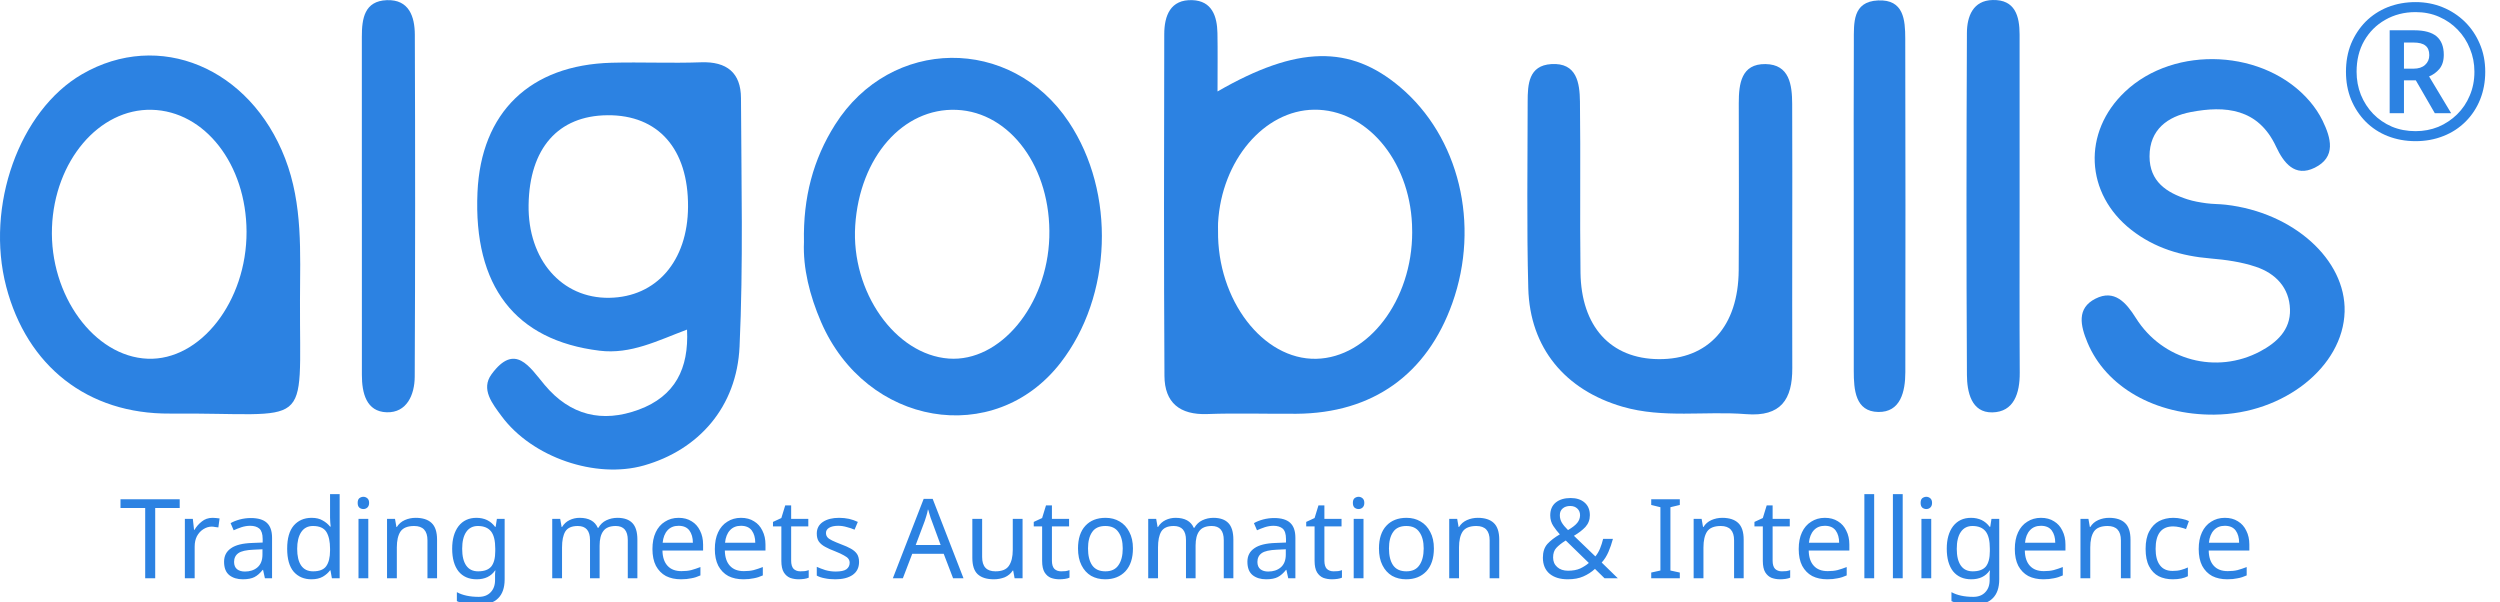
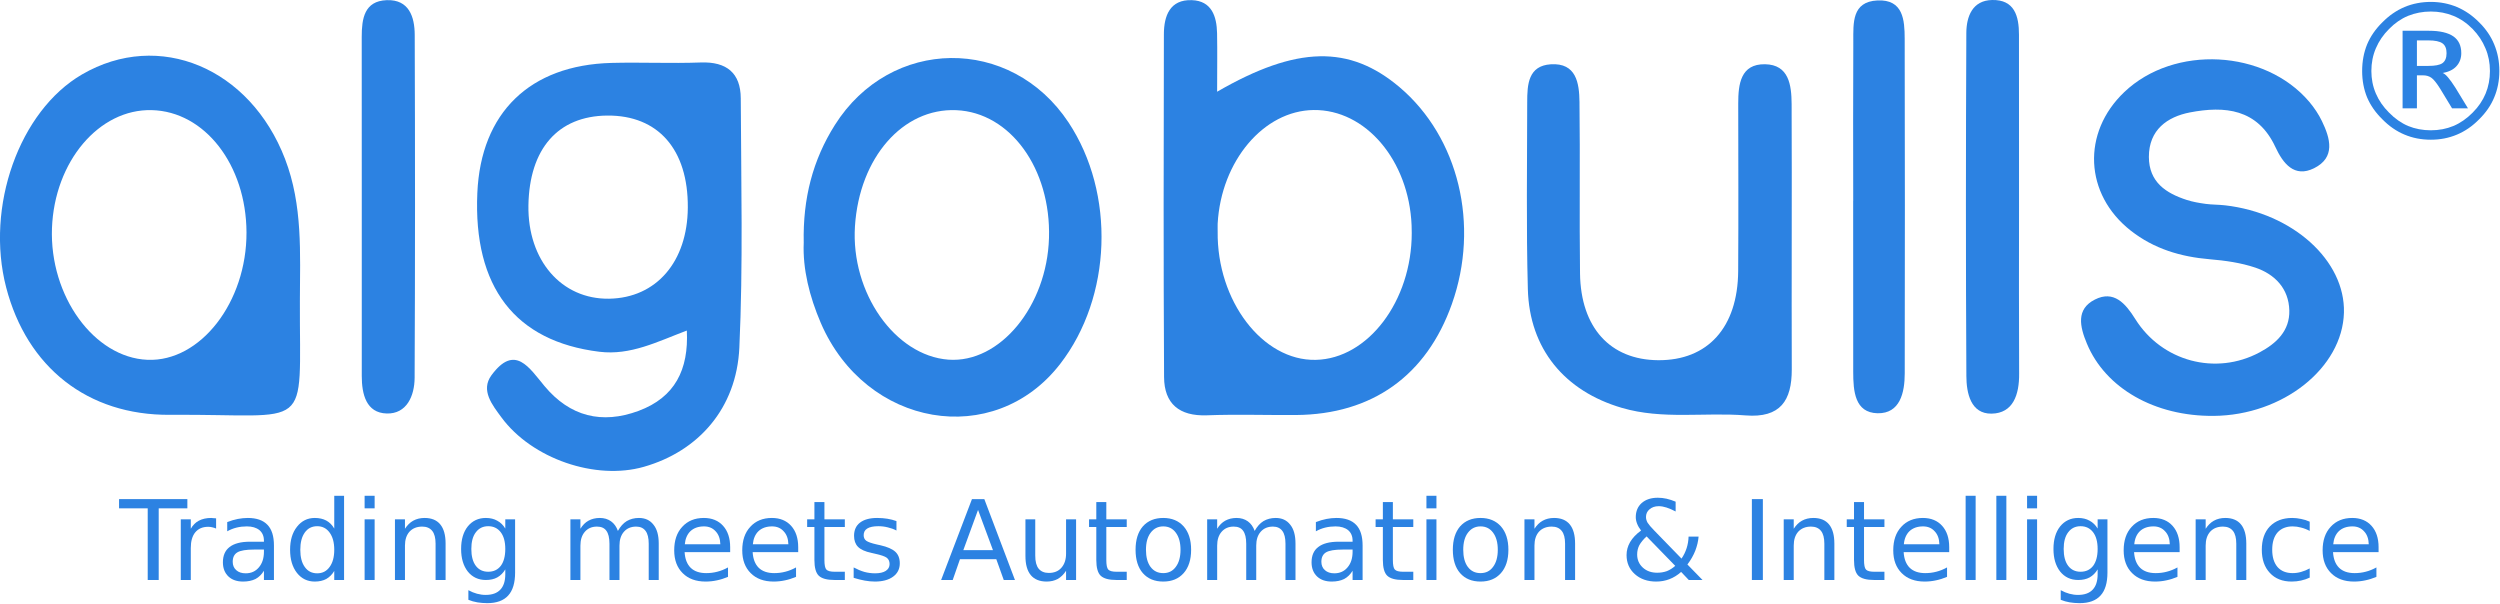
- <svg xmlns="http://www.w3.org/2000/svg" width="191.289mm" height="46.009mm" viewBox="0 0 191.289 46.009" version="1.1" id="svg376">
-   <defs id="defs370" />
-   <g id="layer1" transform="translate(-69.71437,168.2)">
-     <text xml:space="preserve" style="font-style:normal;font-weight:normal;font-size:10.583px;line-height:1.25;font-family:sans-serif;letter-spacing:0px;word-spacing:0px;fill:#1f7ae0;fill-opacity:0.941;stroke:none;stroke-width:0.265" x="78.855" y="-123.952" id="text827">
-       <tspan id="tspan825" x="78.855" y="-123.952" style="font-size:8.467px;fill:#1f7ae0;fill-opacity:0.941;stroke-width:0.265">Trading meets Automation &amp; Intelligence</tspan>
-     </text>
-     <g id="g873" transform="translate(-17.00893,3.401786)">
-       <path d="m 223.858,-153.244 c 0,3.271 -0.01,6.542 0.003,9.814 0.01,2.382 -0.861,3.731 -3.535,3.517 -3.146,-0.251 -6.339,0.338 -9.46,-0.57 -4.384,-1.277 -7.085,-4.499 -7.205,-9.057 -0.127,-4.755 -0.05,-9.516 -0.048,-14.274 7.9e-4,-1.333 0.071,-2.776 1.81,-2.884 1.951,-0.121 2.172,1.44 2.191,2.862 0.057,4.361 -0.016,8.724 0.042,13.086 0.054,4.146 2.315,6.599 5.978,6.628 3.795,0.03 6.098,-2.499 6.127,-6.8 0.029,-4.263 0.007,-8.525 0.006,-12.789 -8e-4,-1.476 0.184,-3.015 2.047,-2.988 1.834,0.028 2.032,1.589 2.039,3.046 0.018,3.469 0.006,6.939 0.006,10.409" style="fill:#1f7ae0;fill-opacity:0.941;fill-rule:evenodd;stroke:none;stroke-width:1.469" id="path275-3" />
-       <path d="m 256.165,-139.875 c -4.533,0.043 -8.298,-2.119 -9.715,-5.512 -0.542,-1.299 -0.843,-2.629 0.612,-3.363 1.441,-0.727 2.332,0.276 3.088,1.48 2.041,3.252 6.172,4.336 9.516,2.553 1.282,-0.684 2.32,-1.646 2.278,-3.206 -0.046,-1.669 -1.107,-2.76 -2.608,-3.264 -1.108,-0.373 -2.308,-0.541 -3.48,-0.639 -2.226,-0.186 -4.27,-0.793 -6.047,-2.181 -3.549,-2.775 -3.765,-7.476 -0.491,-10.577 3.812,-3.61 10.744,-3.251 14.149,0.747 0.379,0.445 0.716,0.946 0.971,1.47 0.647,1.329 1.051,2.78 -0.6,3.598 -1.522,0.753 -2.383,-0.376 -2.961,-1.616 -1.366,-2.93 -3.886,-3.151 -6.542,-2.639 -1.722,0.333 -3.145,1.319 -3.139,3.395 0.006,1.918 1.297,2.765 2.906,3.281 0.466,0.149 0.959,0.233 1.445,0.299 0.49,0.067 0.99,0.054 1.481,0.111 5.18,0.591 9.198,4.209 9.095,8.18 -0.111,4.225 -4.67,7.833 -9.959,7.882" style="fill:#1f7ae0;fill-opacity:0.941;fill-rule:evenodd;stroke:none;stroke-width:1.469" id="path277-6" />
-       <path d="m 241.255,-155.863 c 10e-4,4.263 -0.015,8.526 0.01,12.789 0.009,1.55 -0.439,3.001 -2.107,3.026 -1.604,0.026 -1.927,-1.577 -1.934,-2.867 -0.048,-8.723 -0.04,-17.448 -0.001,-26.172 0.006,-1.255 0.462,-2.48 1.972,-2.514 1.716,-0.039 2.059,1.228 2.059,2.651 -8e-4,4.363 -8e-4,8.725 7.9e-4,13.087" style="fill:#1f7ae0;fill-opacity:0.941;fill-rule:evenodd;stroke:none;stroke-width:1.469" id="path279-7" />
-       <path d="m 114.411,-156 c 0,-4.264 0.001,-8.527 -0.001,-12.79 -5.3e-4,-1.378 0.189,-2.736 1.914,-2.8 1.704,-0.062 2.135,1.272 2.14,2.638 0.033,8.725 0.033,17.45 -0.008,26.175 -0.007,1.374 -0.601,2.768 -2.143,2.721 -1.564,-0.048 -1.899,-1.475 -1.9,-2.856 -0.003,-4.363 -0.001,-8.725 -0.001,-13.087" style="fill:#1f7ae0;fill-opacity:0.941;fill-rule:evenodd;stroke:none;stroke-width:1.469" id="path281-5" />
-       <path d="m 228.564,-156.28 c -7.9e-4,-4.056 -0.015,-8.114 0.007,-12.172 0.007,-1.383 -0.122,-3.024 1.851,-3.117 1.975,-0.093 2.079,1.5 2.083,2.915 0.024,8.51 0.015,17.021 0.006,25.531 -0.001,1.486 -0.367,3.076 -2.074,3.044 -1.762,-0.032 -1.869,-1.711 -1.871,-3.139 -0.006,-4.355 -0.003,-8.708 -0.003,-13.063" style="fill:#1f7ae0;fill-opacity:0.941;fill-rule:evenodd;stroke:none;stroke-width:1.469" id="path283-3" />
-       <path d="m 139.292,-146.383 c -2.264,0.848 -4.302,1.909 -6.696,1.615 -6.445,-0.791 -9.656,-4.928 -9.338,-12.119 0.271,-6.116 4.01,-9.749 10.265,-9.914 2.277,-0.06 4.56,0.05 6.835,-0.034 1.976,-0.072 3.055,0.801 3.062,2.74 0.025,6.34 0.182,12.689 -0.109,19.016 -0.214,4.643 -3.148,7.903 -7.303,9.088 -3.701,1.055 -8.571,-0.614 -10.899,-3.759 -0.709,-0.958 -1.616,-2.073 -0.773,-3.219 1.798,-2.442 2.904,-0.559 4.066,0.826 1.942,2.315 4.386,2.923 7.193,1.887 2.784,-1.029 3.847,-3.144 3.697,-6.127 z m -6.094,-16.401 v 0 c -3.77,0.033 -5.964,2.53 -6.029,6.861 -0.063,4.183 2.531,7.167 6.179,7.108 3.607,-0.059 5.995,-2.817 6.021,-6.957 0.029,-4.431 -2.273,-7.047 -6.171,-7.013" style="fill:#1f7ae0;fill-opacity:0.941;fill-rule:evenodd;stroke:none;stroke-width:1.469" id="path285-5" />
-       <path d="m 179.882,-164.603 c 6.109,-3.523 10.14,-3.568 13.962,-0.344 4.528,3.82 6.15,10.516 4.006,16.538 -1.946,5.464 -6.104,8.425 -11.921,8.467 -2.278,0.017 -4.559,-0.062 -6.835,0.022 -2.097,0.076 -3.261,-0.871 -3.272,-2.916 -0.05,-8.717 -0.035,-17.435 -0.015,-26.152 0.003,-1.403 0.462,-2.665 2.149,-2.603 1.499,0.055 1.897,1.228 1.921,2.526 0.026,1.384 0.006,2.768 0.006,4.462 z m 7.545,20.455 v 0 c 3.999,-0.08 7.35,-4.491 7.351,-9.678 0,-0.198 -0.004,-0.396 -0.013,-0.594 -0.21,-4.955 -3.521,-8.836 -7.499,-8.788 -3.819,0.046 -7.078,3.888 -7.342,8.66 -0.01,0.197 -0.001,0.395 -0.001,0.594 -0.071,5.31 3.443,9.889 7.505,9.806" style="fill:#1f7ae0;fill-opacity:0.941;fill-rule:evenodd;stroke:none;stroke-width:1.469" id="path287-6" />
-       <path d="m 109.677,-148.624 c -0.035,10.208 1.065,8.585 -9.943,8.667 -6.306,0.048 -10.949,-3.63 -12.536,-9.715 -1.608,-6.162 1,-13.466 5.802,-16.251 5.897,-3.419 12.863,-0.499 15.541,6.451 1.361,3.531 1.145,7.192 1.136,10.848 z m -11.338,-14.577 v 0 c -4.037,-0.101 -7.448,3.92 -7.638,9.001 -0.193,5.188 3.224,9.881 7.314,10.046 4.044,0.163 7.596,-4.401 7.573,-9.73 -0.023,-5.145 -3.19,-9.216 -7.249,-9.317" style="fill:#1f7ae0;fill-opacity:0.941;fill-rule:evenodd;stroke:none;stroke-width:1.469" id="path289-2" />
-       <path d="m 148.239,-153.084 c -0.071,-3.383 0.692,-6.308 2.382,-8.98 4.256,-6.731 13.471,-6.833 17.887,-0.196 3.6,5.411 3.324,13.317 -0.642,18.425 -5.06,6.518 -14.877,4.843 -18.321,-3.138 -0.871,-2.017 -1.392,-4.126 -1.306,-6.112 z m 11.678,-10.112 v 0 c -4.095,-0.173 -7.419,3.622 -7.756,8.854 -0.326,5.065 3.057,9.876 7.155,10.176 3.928,0.288 7.541,-4.071 7.696,-9.284 0.156,-5.286 -2.964,-9.572 -7.095,-9.746" style="fill:#1f7ae0;fill-opacity:0.941;fill-rule:evenodd;stroke:none;stroke-width:1.469" id="path291-9" />
-       <text id="text825-1" y="-160.942" x="265.522" style="font-style:normal;font-weight:normal;font-size:14.493px;line-height:1.25;font-family:sans-serif;letter-spacing:0px;word-spacing:0px;fill:#1f7ae0;fill-opacity:0.941;stroke:none;stroke-width:0.362" xml:space="preserve">
-         <tspan style="fill:#1f7ae0;fill-opacity:0.941;stroke-width:0.362" y="-160.942" x="265.522" id="tspan823-2">®</tspan>
-       </text>
+ <svg xmlns="http://www.w3.org/2000/svg" xmlns:xlink="http://www.w3.org/1999/xlink" width="199pt" height="48pt" viewBox="0 0 199 48" version="1.1">
+   <defs>
+     <g>
+       <symbol overflow="visible" id="glyph0-0">
+         <path style="stroke:none;" d="M 0.438 1.562 L 0.438 -6.219 L 4.844 -6.219 L 4.844 1.562 Z M 0.938 1.062 L 4.344 1.062 L 4.344 -5.734 L 0.938 -5.734 Z M 0.938 1.062 " />
+       </symbol>
+       <symbol overflow="visible" id="glyph0-1">
+         <path style="stroke:none;" d="M -0.031 -6.438 L 5.406 -6.438 L 5.406 -5.703 L 3.125 -5.703 L 3.125 0 L 2.25 0 L 2.25 -5.703 L -0.031 -5.703 Z M -0.031 -6.438 " />
+       </symbol>
+       <symbol overflow="visible" id="glyph0-2">
+         <path style="stroke:none;" d="M 3.609 -4.094 C 3.523 -4.133 3.43 -4.164 3.328 -4.188 C 3.223 -4.219 3.109 -4.234 2.984 -4.234 C 2.535 -4.234 2.191 -4.086 1.953 -3.797 C 1.711 -3.504 1.594 -3.086 1.594 -2.547 L 1.594 0 L 0.797 0 L 0.797 -4.828 L 1.594 -4.828 L 1.594 -4.078 C 1.758 -4.367 1.973 -4.582 2.234 -4.719 C 2.504 -4.863 2.832 -4.938 3.219 -4.938 C 3.27 -4.938 3.328 -4.93 3.391 -4.922 C 3.453 -4.922 3.523 -4.914 3.609 -4.906 Z M 3.609 -4.094 " />
+       </symbol>
+       <symbol overflow="visible" id="glyph0-3">
+         <path style="stroke:none;" d="M 3.016 -2.422 C 2.379 -2.422 1.938 -2.348 1.688 -2.203 C 1.438 -2.055 1.312 -1.805 1.312 -1.453 C 1.312 -1.172 1.406 -0.945 1.594 -0.781 C 1.781 -0.613 2.031 -0.531 2.344 -0.531 C 2.781 -0.531 3.129 -0.688 3.391 -1 C 3.66 -1.312 3.797 -1.727 3.797 -2.25 L 3.797 -2.422 Z M 4.594 -2.75 L 4.594 0 L 3.797 0 L 3.797 -0.734 C 3.617 -0.441 3.395 -0.223 3.125 -0.078 C 2.852 0.055 2.523 0.125 2.141 0.125 C 1.648 0.125 1.258 -0.008 0.969 -0.281 C 0.676 -0.562 0.531 -0.938 0.531 -1.406 C 0.531 -1.945 0.707 -2.352 1.062 -2.625 C 1.426 -2.906 1.969 -3.047 2.688 -3.047 L 3.797 -3.047 L 3.797 -3.125 C 3.797 -3.488 3.676 -3.77 3.438 -3.969 C 3.195 -4.164 2.863 -4.266 2.438 -4.266 C 2.156 -4.266 1.883 -4.234 1.625 -4.172 C 1.363 -4.109 1.113 -4.008 0.875 -3.875 L 0.875 -4.609 C 1.164 -4.723 1.445 -4.805 1.719 -4.859 C 1.988 -4.91 2.254 -4.938 2.516 -4.938 C 3.211 -4.938 3.734 -4.754 4.078 -4.391 C 4.422 -4.035 4.594 -3.488 4.594 -2.75 Z M 4.594 -2.75 " />
+       </symbol>
+       <symbol overflow="visible" id="glyph0-4">
+         <path style="stroke:none;" d="M 4 -4.094 L 4 -6.703 L 4.781 -6.703 L 4.781 0 L 4 0 L 4 -0.719 C 3.832 -0.438 3.617 -0.223 3.359 -0.078 C 3.109 0.055 2.805 0.125 2.453 0.125 C 1.867 0.125 1.395 -0.102 1.031 -0.562 C 0.664 -1.031 0.484 -1.645 0.484 -2.406 C 0.484 -3.164 0.664 -3.773 1.031 -4.234 C 1.395 -4.703 1.867 -4.938 2.453 -4.938 C 2.805 -4.938 3.109 -4.867 3.359 -4.734 C 3.617 -4.598 3.832 -4.383 4 -4.094 Z M 1.297 -2.406 C 1.297 -1.82 1.414 -1.363 1.656 -1.031 C 1.895 -0.695 2.223 -0.531 2.641 -0.531 C 3.055 -0.531 3.383 -0.695 3.625 -1.031 C 3.875 -1.363 4 -1.82 4 -2.406 C 4 -2.988 3.875 -3.445 3.625 -3.781 C 3.383 -4.113 3.055 -4.281 2.641 -4.281 C 2.223 -4.281 1.895 -4.113 1.656 -3.781 C 1.414 -3.445 1.297 -2.988 1.297 -2.406 Z M 1.297 -2.406 " />
+       </symbol>
+       <symbol overflow="visible" id="glyph0-5">
+         <path style="stroke:none;" d="M 0.828 -4.828 L 1.625 -4.828 L 1.625 0 L 0.828 0 Z M 0.828 -6.703 L 1.625 -6.703 L 1.625 -5.703 L 0.828 -5.703 Z M 0.828 -6.703 " />
+       </symbol>
+       <symbol overflow="visible" id="glyph0-6">
+         <path style="stroke:none;" d="M 4.828 -2.906 L 4.828 0 L 4.031 0 L 4.031 -2.891 C 4.031 -3.348 3.941 -3.688 3.766 -3.906 C 3.586 -4.133 3.32 -4.25 2.969 -4.25 C 2.539 -4.25 2.203 -4.113 1.953 -3.844 C 1.711 -3.57 1.594 -3.203 1.594 -2.734 L 1.594 0 L 0.797 0 L 0.797 -4.828 L 1.594 -4.828 L 1.594 -4.078 C 1.781 -4.367 2 -4.582 2.25 -4.719 C 2.508 -4.863 2.812 -4.938 3.156 -4.938 C 3.707 -4.938 4.125 -4.766 4.406 -4.422 C 4.688 -4.078 4.828 -3.57 4.828 -2.906 Z M 4.828 -2.906 " />
+       </symbol>
+       <symbol overflow="visible" id="glyph0-7">
+         <path style="stroke:none;" d="M 4 -2.469 C 4 -3.039 3.879 -3.484 3.641 -3.797 C 3.398 -4.117 3.066 -4.281 2.641 -4.281 C 2.223 -4.281 1.895 -4.117 1.656 -3.797 C 1.414 -3.484 1.297 -3.039 1.297 -2.469 C 1.297 -1.895 1.414 -1.445 1.656 -1.125 C 1.895 -0.812 2.223 -0.656 2.641 -0.656 C 3.066 -0.656 3.398 -0.812 3.641 -1.125 C 3.879 -1.445 4 -1.895 4 -2.469 Z M 4.781 -0.594 C 4.781 0.227 4.598 0.836 4.234 1.234 C 3.867 1.641 3.312 1.844 2.562 1.844 C 2.289 1.844 2.031 1.82 1.781 1.781 C 1.531 1.738 1.289 1.672 1.062 1.578 L 1.062 0.812 C 1.289 0.938 1.52 1.031 1.75 1.094 C 1.977 1.156 2.207 1.188 2.438 1.188 C 2.957 1.188 3.348 1.047 3.609 0.766 C 3.867 0.492 4 0.086 4 -0.453 L 4 -0.844 C 3.832 -0.562 3.617 -0.348 3.359 -0.203 C 3.109 -0.066 2.805 0 2.453 0 C 1.859 0 1.379 -0.223 1.016 -0.672 C 0.66 -1.129 0.484 -1.727 0.484 -2.469 C 0.484 -3.219 0.66 -3.816 1.016 -4.266 C 1.379 -4.711 1.859 -4.938 2.453 -4.938 C 2.805 -4.938 3.109 -4.863 3.359 -4.719 C 3.617 -4.582 3.832 -4.375 4 -4.094 L 4 -4.828 L 4.781 -4.828 Z M 4.781 -0.594 " />
+       </symbol>
+       <symbol overflow="visible" id="glyph0-8">
+         <path style="stroke:none;" d="" />
+       </symbol>
+       <symbol overflow="visible" id="glyph0-9">
+         <path style="stroke:none;" d="M 4.578 -3.906 C 4.773 -4.258 5.008 -4.52 5.281 -4.688 C 5.562 -4.852 5.883 -4.938 6.25 -4.938 C 6.75 -4.938 7.133 -4.758 7.406 -4.406 C 7.688 -4.062 7.828 -3.562 7.828 -2.906 L 7.828 0 L 7.031 0 L 7.031 -2.891 C 7.031 -3.348 6.945 -3.688 6.781 -3.906 C 6.613 -4.133 6.363 -4.25 6.031 -4.25 C 5.625 -4.25 5.301 -4.113 5.062 -3.844 C 4.82 -3.57 4.703 -3.203 4.703 -2.734 L 4.703 0 L 3.906 0 L 3.906 -2.891 C 3.906 -3.359 3.82 -3.703 3.656 -3.922 C 3.5 -4.141 3.25 -4.25 2.906 -4.25 C 2.508 -4.25 2.191 -4.113 1.953 -3.844 C 1.711 -3.57 1.594 -3.203 1.594 -2.734 L 1.594 0 L 0.797 0 L 0.797 -4.828 L 1.594 -4.828 L 1.594 -4.078 C 1.77 -4.367 1.984 -4.582 2.234 -4.719 C 2.492 -4.863 2.797 -4.938 3.141 -4.938 C 3.484 -4.938 3.781 -4.848 4.031 -4.672 C 4.281 -4.492 4.461 -4.238 4.578 -3.906 Z M 4.578 -3.906 " />
+       </symbol>
+       <symbol overflow="visible" id="glyph0-10">
+         <path style="stroke:none;" d="M 4.938 -2.609 L 4.938 -2.219 L 1.312 -2.219 C 1.344 -1.676 1.504 -1.258 1.797 -0.969 C 2.086 -0.688 2.5 -0.547 3.031 -0.547 C 3.332 -0.547 3.625 -0.582 3.906 -0.656 C 4.195 -0.727 4.484 -0.844 4.766 -1 L 4.766 -0.25 C 4.473 -0.125 4.176 -0.031 3.875 0.031 C 3.582 0.094 3.285 0.125 2.984 0.125 C 2.211 0.125 1.602 -0.098 1.156 -0.547 C 0.707 -0.992 0.484 -1.598 0.484 -2.359 C 0.484 -3.148 0.695 -3.773 1.125 -4.234 C 1.551 -4.703 2.125 -4.938 2.844 -4.938 C 3.488 -4.938 4 -4.727 4.375 -4.312 C 4.75 -3.895 4.938 -3.328 4.938 -2.609 Z M 4.156 -2.844 C 4.145 -3.281 4.02 -3.625 3.781 -3.875 C 3.551 -4.133 3.242 -4.266 2.859 -4.266 C 2.41 -4.266 2.051 -4.141 1.781 -3.891 C 1.52 -3.641 1.367 -3.289 1.328 -2.844 Z M 4.156 -2.844 " />
+       </symbol>
+       <symbol overflow="visible" id="glyph0-11">
+         <path style="stroke:none;" d="M 1.609 -6.203 L 1.609 -4.828 L 3.234 -4.828 L 3.234 -4.219 L 1.609 -4.219 L 1.609 -1.594 C 1.609 -1.195 1.66 -0.941 1.766 -0.828 C 1.879 -0.711 2.098 -0.656 2.422 -0.656 L 3.234 -0.656 L 3.234 0 L 2.422 0 C 1.816 0 1.395 -0.113 1.156 -0.344 C 0.926 -0.57 0.812 -0.988 0.812 -1.594 L 0.812 -4.219 L 0.234 -4.219 L 0.234 -4.828 L 0.812 -4.828 L 0.812 -6.203 Z M 1.609 -6.203 " />
+       </symbol>
+       <symbol overflow="visible" id="glyph0-12">
+         <path style="stroke:none;" d="M 3.891 -4.688 L 3.891 -3.938 C 3.672 -4.051 3.441 -4.133 3.203 -4.188 C 2.961 -4.25 2.711 -4.281 2.453 -4.281 C 2.055 -4.281 1.758 -4.219 1.562 -4.094 C 1.375 -3.977 1.281 -3.801 1.281 -3.562 C 1.281 -3.375 1.348 -3.227 1.484 -3.125 C 1.629 -3.02 1.91 -2.922 2.328 -2.828 L 2.609 -2.766 C 3.16 -2.641 3.555 -2.469 3.797 -2.25 C 4.035 -2.031 4.156 -1.723 4.156 -1.328 C 4.156 -0.879 3.977 -0.523 3.625 -0.266 C 3.27 -0.004 2.785 0.125 2.172 0.125 C 1.91 0.125 1.641 0.098 1.359 0.047 C 1.078 -0.004 0.785 -0.078 0.484 -0.172 L 0.484 -1 C 0.773 -0.844 1.062 -0.723 1.344 -0.641 C 1.625 -0.566 1.906 -0.531 2.188 -0.531 C 2.551 -0.531 2.832 -0.594 3.031 -0.719 C 3.238 -0.852 3.344 -1.035 3.344 -1.266 C 3.344 -1.484 3.27 -1.648 3.125 -1.766 C 2.977 -1.879 2.66 -1.988 2.172 -2.094 L 1.906 -2.156 C 1.406 -2.258 1.047 -2.422 0.828 -2.641 C 0.617 -2.859 0.516 -3.148 0.516 -3.516 C 0.516 -3.973 0.672 -4.32 0.984 -4.562 C 1.305 -4.812 1.766 -4.938 2.359 -4.938 C 2.648 -4.938 2.922 -4.914 3.172 -4.875 C 3.43 -4.832 3.672 -4.77 3.891 -4.688 Z M 3.891 -4.688 " />
+       </symbol>
+       <symbol overflow="visible" id="glyph0-13">
+         <path style="stroke:none;" d="M 3 -5.578 L 1.828 -2.375 L 4.188 -2.375 Z M 2.516 -6.438 L 3.5 -6.438 L 5.938 0 L 5.047 0 L 4.453 -1.656 L 1.562 -1.656 L 0.984 0 L 0.062 0 Z M 2.516 -6.438 " />
+       </symbol>
+       <symbol overflow="visible" id="glyph0-14">
+         <path style="stroke:none;" d="M 0.75 -1.906 L 0.75 -4.828 L 1.531 -4.828 L 1.531 -1.938 C 1.531 -1.477 1.617 -1.133 1.797 -0.906 C 1.984 -0.676 2.254 -0.562 2.609 -0.562 C 3.035 -0.562 3.367 -0.695 3.609 -0.969 C 3.859 -1.25 3.984 -1.625 3.984 -2.094 L 3.984 -4.828 L 4.781 -4.828 L 4.781 0 L 3.984 0 L 3.984 -0.734 C 3.797 -0.441 3.57 -0.223 3.312 -0.078 C 3.062 0.055 2.77 0.125 2.438 0.125 C 1.883 0.125 1.461 -0.047 1.172 -0.391 C 0.891 -0.734 0.75 -1.238 0.75 -1.906 Z M 2.734 -4.938 Z M 2.734 -4.938 " />
+       </symbol>
+       <symbol overflow="visible" id="glyph0-15">
+         <path style="stroke:none;" d="M 2.688 -4.266 C 2.27 -4.266 1.938 -4.098 1.688 -3.766 C 1.438 -3.441 1.312 -2.988 1.312 -2.406 C 1.312 -1.832 1.43 -1.379 1.672 -1.047 C 1.922 -0.711 2.258 -0.547 2.688 -0.547 C 3.113 -0.547 3.445 -0.711 3.688 -1.047 C 3.938 -1.379 4.062 -1.832 4.062 -2.406 C 4.062 -2.977 3.938 -3.43 3.688 -3.766 C 3.445 -4.098 3.113 -4.266 2.688 -4.266 Z M 2.688 -4.938 C 3.375 -4.938 3.914 -4.711 4.312 -4.266 C 4.707 -3.816 4.906 -3.195 4.906 -2.406 C 4.906 -1.613 4.707 -0.992 4.312 -0.547 C 3.914 -0.098 3.375 0.125 2.688 0.125 C 2 0.125 1.457 -0.098 1.062 -0.547 C 0.676 -0.992 0.484 -1.613 0.484 -2.406 C 0.484 -3.195 0.676 -3.816 1.062 -4.266 C 1.457 -4.711 2 -4.938 2.688 -4.938 Z M 2.688 -4.938 " />
+       </symbol>
+       <symbol overflow="visible" id="glyph0-16">
+         <path style="stroke:none;" d="M 2.141 -3.469 C 1.879 -3.227 1.688 -2.992 1.562 -2.766 C 1.445 -2.535 1.391 -2.289 1.391 -2.031 C 1.391 -1.613 1.539 -1.266 1.844 -0.984 C 2.145 -0.711 2.523 -0.578 2.984 -0.578 C 3.254 -0.578 3.508 -0.617 3.75 -0.703 C 3.988 -0.797 4.211 -0.938 4.422 -1.125 Z M 2.75 -3.938 L 4.922 -1.703 C 5.098 -1.961 5.234 -2.238 5.328 -2.531 C 5.422 -2.82 5.473 -3.129 5.484 -3.453 L 6.281 -3.453 C 6.25 -3.078 6.16 -2.703 6.016 -2.328 C 5.867 -1.953 5.66 -1.586 5.391 -1.234 L 6.594 0 L 5.5 0 L 4.891 -0.641 C 4.598 -0.379 4.285 -0.188 3.953 -0.062 C 3.629 0.062 3.281 0.125 2.906 0.125 C 2.219 0.125 1.648 -0.07 1.203 -0.469 C 0.766 -0.863 0.547 -1.367 0.547 -1.984 C 0.547 -2.348 0.641 -2.691 0.828 -3.016 C 1.023 -3.348 1.316 -3.656 1.703 -3.938 C 1.566 -4.113 1.461 -4.289 1.391 -4.469 C 1.316 -4.656 1.281 -4.832 1.281 -5 C 1.281 -5.469 1.438 -5.844 1.75 -6.125 C 2.07 -6.406 2.5 -6.547 3.031 -6.547 C 3.27 -6.547 3.504 -6.52 3.734 -6.469 C 3.973 -6.414 4.211 -6.336 4.453 -6.234 L 4.453 -5.453 C 4.203 -5.586 3.961 -5.691 3.734 -5.766 C 3.516 -5.836 3.305 -5.875 3.109 -5.875 C 2.805 -5.875 2.562 -5.789 2.375 -5.625 C 2.188 -5.469 2.094 -5.266 2.094 -5.016 C 2.094 -4.867 2.133 -4.719 2.219 -4.562 C 2.312 -4.414 2.488 -4.207 2.75 -3.938 Z M 2.75 -3.938 " />
+       </symbol>
+       <symbol overflow="visible" id="glyph0-17">
+         <path style="stroke:none;" d="M 0.859 -6.438 L 1.734 -6.438 L 1.734 0 L 0.859 0 Z M 0.859 -6.438 " />
+       </symbol>
+       <symbol overflow="visible" id="glyph0-18">
+         <path style="stroke:none;" d="M 0.828 -6.703 L 1.625 -6.703 L 1.625 0 L 0.828 0 Z M 0.828 -6.703 " />
+       </symbol>
+       <symbol overflow="visible" id="glyph0-19">
+         <path style="stroke:none;" d="M 4.297 -4.641 L 4.297 -3.906 C 4.066 -4.031 3.836 -4.117 3.609 -4.172 C 3.391 -4.234 3.164 -4.266 2.938 -4.266 C 2.426 -4.266 2.023 -4.102 1.734 -3.781 C 1.453 -3.457 1.312 -3 1.312 -2.406 C 1.312 -1.82 1.453 -1.363 1.734 -1.031 C 2.023 -0.707 2.426 -0.547 2.938 -0.547 C 3.164 -0.547 3.391 -0.578 3.609 -0.641 C 3.836 -0.703 4.066 -0.797 4.297 -0.922 L 4.297 -0.188 C 4.066 -0.082 3.832 -0.004 3.594 0.047 C 3.363 0.098 3.117 0.125 2.859 0.125 C 2.129 0.125 1.551 -0.102 1.125 -0.562 C 0.695 -1.02 0.484 -1.633 0.484 -2.406 C 0.484 -3.195 0.695 -3.816 1.125 -4.266 C 1.562 -4.711 2.156 -4.938 2.906 -4.938 C 3.145 -4.938 3.379 -4.91 3.609 -4.859 C 3.848 -4.816 4.078 -4.742 4.297 -4.641 Z M 4.297 -4.641 " />
+       </symbol>
+       <symbol overflow="visible" id="glyph1-0">
+         <path style="stroke:none;" d="M 0.75 2.672 L 0.75 -10.672 L 8.297 -10.672 L 8.297 2.672 Z M 1.594 1.828 L 7.453 1.828 L 7.453 -9.812 L 1.594 -9.812 Z M 1.594 1.828 " />
+       </symbol>
+       <symbol overflow="visible" id="glyph1-1">
+         <path style="stroke:none;" d="M 7.547 -10.203 C 6.898 -10.203 6.297 -10.086 5.734 -9.859 C 5.18 -9.629 4.676 -9.281 4.219 -8.812 C 3.758 -8.352 3.41 -7.844 3.172 -7.281 C 2.93 -6.719 2.812 -6.113 2.812 -5.469 C 2.812 -4.832 2.93 -4.234 3.172 -3.672 C 3.41 -3.117 3.758 -2.613 4.219 -2.156 C 4.676 -1.688 5.18 -1.332 5.734 -1.094 C 6.297 -0.863 6.898 -0.75 7.547 -0.75 C 8.191 -0.75 8.789 -0.863 9.344 -1.094 C 9.906 -1.332 10.414 -1.688 10.875 -2.156 C 11.332 -2.613 11.676 -3.117 11.906 -3.672 C 12.133 -4.223 12.25 -4.82 12.25 -5.469 C 12.25 -6.125 12.129 -6.727 11.891 -7.281 C 11.66 -7.844 11.32 -8.352 10.875 -8.812 C 10.414 -9.281 9.906 -9.629 9.344 -9.859 C 8.789 -10.086 8.191 -10.203 7.547 -10.203 Z M 7.547 -10.969 C 8.285 -10.969 8.977 -10.832 9.625 -10.562 C 10.27 -10.289 10.859 -9.883 11.391 -9.344 C 11.93 -8.812 12.332 -8.223 12.594 -7.578 C 12.863 -6.93 13 -6.227 13 -5.469 C 13 -4.719 12.863 -4.02 12.594 -3.375 C 12.332 -2.738 11.93 -2.156 11.391 -1.625 C 10.859 -1.082 10.27 -0.676 9.625 -0.406 C 8.977 -0.133 8.285 0 7.547 0 C 6.797 0 6.098 -0.133 5.453 -0.406 C 4.805 -0.676 4.219 -1.082 3.688 -1.625 C 3.145 -2.156 2.738 -2.738 2.469 -3.375 C 2.207 -4.02 2.078 -4.719 2.078 -5.469 C 2.078 -6.227 2.207 -6.93 2.469 -7.578 C 2.738 -8.223 3.145 -8.812 3.688 -9.344 C 4.219 -9.883 4.805 -10.289 5.453 -10.562 C 6.098 -10.832 6.797 -10.969 7.547 -10.969 Z M 7.344 -7.906 L 6.438 -7.906 L 6.438 -5.875 L 7.344 -5.875 C 7.883 -5.875 8.258 -5.945 8.469 -6.094 C 8.688 -6.25 8.797 -6.516 8.797 -6.891 C 8.797 -7.254 8.688 -7.516 8.469 -7.672 C 8.25 -7.828 7.875 -7.906 7.344 -7.906 Z M 7.391 -8.672 C 8.254 -8.672 8.898 -8.523 9.328 -8.234 C 9.754 -7.941 9.969 -7.492 9.969 -6.891 C 9.969 -6.473 9.836 -6.125 9.578 -5.844 C 9.328 -5.57 8.961 -5.395 8.484 -5.312 C 8.609 -5.27 8.75 -5.156 8.906 -4.969 C 9.07 -4.781 9.27 -4.504 9.5 -4.141 L 10.5 -2.5 L 9.234 -2.5 L 8.297 -4.047 C 8.004 -4.516 7.766 -4.812 7.578 -4.938 C 7.398 -5.062 7.18 -5.125 6.922 -5.125 L 6.438 -5.125 L 6.438 -2.5 L 5.297 -2.5 L 5.297 -8.672 Z M 7.391 -8.672 " />
+       </symbol>
+     </g>
+   </defs>
+   <g id="surface1">
+     <g style="fill:rgb(12.157%,47.843%,87.843%);fill-opacity:0.941;">
+       <use xlink:href="#glyph0-1" x="9.508" y="46.167" />
+       <use xlink:href="#glyph0-2" x="13.593" y="46.167" />
+       <use xlink:href="#glyph0-3" x="17.212" y="46.167" />
+       <use xlink:href="#glyph0-4" x="22.607" y="46.167" />
+       <use xlink:href="#glyph0-5" x="28.195" y="46.167" />
+       <use xlink:href="#glyph0-6" x="30.641" y="46.167" />
+       <use xlink:href="#glyph0-7" x="36.221" y="46.167" />
+       <use xlink:href="#glyph0-8" x="41.809" y="46.167" />
+       <use xlink:href="#glyph0-9" x="44.607" y="46.167" />
+       <use xlink:href="#glyph0-10" x="53.183" y="46.167" />
+       <use xlink:href="#glyph0-10" x="58.599" y="46.167" />
+       <use xlink:href="#glyph0-11" x="64.015" y="46.167" />
+       <use xlink:href="#glyph0-12" x="67.467" y="46.167" />
+       <use xlink:href="#glyph0-8" x="72.054" y="46.167" />
+       <use xlink:href="#glyph0-13" x="74.852" y="46.167" />
+       <use xlink:href="#glyph0-14" x="80.875" y="46.167" />
+       <use xlink:href="#glyph0-11" x="86.454" y="46.167" />
+       <use xlink:href="#glyph0-15" x="89.907" y="46.167" />
+       <use xlink:href="#glyph0-9" x="95.293" y="46.167" />
+       <use xlink:href="#glyph0-3" x="103.869" y="46.167" />
+       <use xlink:href="#glyph0-11" x="109.264" y="46.167" />
+       <use xlink:href="#glyph0-5" x="112.716" y="46.167" />
+       <use xlink:href="#glyph0-15" x="115.162" y="46.167" />
+       <use xlink:href="#glyph0-6" x="120.549" y="46.167" />
+       <use xlink:href="#glyph0-8" x="126.129" y="46.167" />
+       <use xlink:href="#glyph0-16" x="128.927" y="46.167" />
+       <use xlink:href="#glyph0-8" x="135.792" y="46.167" />
+       <use xlink:href="#glyph0-17" x="138.59" y="46.167" />
+       <use xlink:href="#glyph0-6" x="141.187" y="46.167" />
+       <use xlink:href="#glyph0-11" x="146.767" y="46.167" />
+       <use xlink:href="#glyph0-10" x="150.219" y="46.167" />
+       <use xlink:href="#glyph0-18" x="155.636" y="46.167" />
+       <use xlink:href="#glyph0-18" x="158.081" y="46.167" />
+       <use xlink:href="#glyph0-5" x="160.527" y="46.167" />
+       <use xlink:href="#glyph0-7" x="162.972" y="46.167" />
+       <use xlink:href="#glyph0-10" x="168.56" y="46.167" />
+       <use xlink:href="#glyph0-6" x="173.977" y="46.167" />
+       <use xlink:href="#glyph0-19" x="179.556" y="46.167" />
+       <use xlink:href="#glyph0-10" x="184.397" y="46.167" />
+     </g>
+     <path style=" stroke:none;fill-rule:evenodd;fill:rgb(12.157%,47.843%,87.843%);fill-opacity:0.941;" d="M 142.621 19.156 C 142.621 22.566 142.609 25.98 142.625 29.395 C 142.633 31.879 141.727 33.289 138.945 33.066 C 135.676 32.805 132.355 33.418 129.109 32.469 C 124.551 31.137 121.742 27.777 121.617 23.02 C 121.484 18.059 121.562 13.09 121.566 8.125 C 121.566 6.734 121.641 5.23 123.449 5.117 C 125.477 4.992 125.707 6.621 125.727 8.102 C 125.785 12.652 125.711 17.207 125.77 21.758 C 125.824 26.082 128.176 28.645 131.988 28.672 C 135.934 28.703 138.328 26.066 138.359 21.578 C 138.387 17.129 138.367 12.68 138.363 8.234 C 138.363 6.691 138.555 5.086 140.492 5.113 C 142.402 5.145 142.605 6.773 142.613 8.293 C 142.633 11.914 142.621 15.535 142.621 19.156 " />
+     <path style=" stroke:none;fill-rule:evenodd;fill:rgb(12.157%,47.843%,87.843%);fill-opacity:0.941;" d="M 176.219 33.105 C 171.504 33.148 167.59 30.895 166.117 27.352 C 165.551 25.996 165.238 24.609 166.754 23.844 C 168.25 23.086 169.18 24.133 169.965 25.391 C 172.086 28.781 176.383 29.914 179.859 28.051 C 181.195 27.34 182.273 26.336 182.23 24.707 C 182.184 22.965 181.078 21.828 179.52 21.301 C 178.363 20.914 177.117 20.738 175.898 20.637 C 173.582 20.441 171.457 19.809 169.609 18.359 C 165.918 15.465 165.695 10.559 169.098 7.324 C 173.062 3.555 180.273 3.93 183.816 8.102 C 184.207 8.566 184.559 9.09 184.824 9.637 C 185.496 11.023 185.918 12.535 184.199 13.391 C 182.617 14.176 181.723 12.996 181.121 11.703 C 179.699 8.648 177.078 8.418 174.316 8.949 C 172.527 9.297 171.047 10.328 171.051 12.492 C 171.059 14.492 172.402 15.379 174.074 15.918 C 174.559 16.074 175.07 16.16 175.578 16.23 C 176.086 16.297 176.605 16.285 177.117 16.344 C 182.504 16.961 186.684 20.738 186.578 24.879 C 186.461 29.289 181.719 33.055 176.219 33.105 " />
+     <path style=" stroke:none;fill-rule:evenodd;fill:rgb(12.157%,47.843%,87.843%);fill-opacity:0.941;" d="M 160.715 16.422 C 160.715 20.871 160.699 25.316 160.723 29.766 C 160.734 31.383 160.266 32.898 158.531 32.926 C 156.863 32.953 156.527 31.277 156.523 29.934 C 156.473 20.832 156.48 11.727 156.52 2.625 C 156.527 1.316 157 0.035 158.57 0 C 160.355 -0.039 160.711 1.281 160.711 2.766 C 160.711 7.32 160.711 11.871 160.715 16.422 " />
+     <path style=" stroke:none;fill-rule:evenodd;fill:rgb(12.157%,47.843%,87.843%);fill-opacity:0.941;" d="M 28.797 16.281 C 28.797 11.832 28.797 7.383 28.793 2.934 C 28.793 1.496 28.992 0.078 30.785 0.012 C 32.559 -0.051 33.004 1.34 33.012 2.766 C 33.043 11.867 33.047 20.973 33.004 30.074 C 32.996 31.508 32.379 32.965 30.773 32.914 C 29.148 32.863 28.797 31.375 28.797 29.934 C 28.793 25.383 28.797 20.832 28.797 16.281 " />
+     <path style=" stroke:none;fill-rule:evenodd;fill:rgb(12.157%,47.843%,87.843%);fill-opacity:0.941;" d="M 147.516 15.988 C 147.512 11.754 147.5 7.52 147.523 3.289 C 147.527 1.844 147.395 0.133 149.445 0.035 C 151.5 -0.062 151.609 1.602 151.613 3.078 C 151.637 11.957 151.629 20.836 151.617 29.719 C 151.617 31.266 151.238 32.926 149.461 32.895 C 147.629 32.859 147.52 31.109 147.516 29.617 C 147.512 25.074 147.512 20.531 147.512 15.988 " />
+     <path style=" stroke:none;fill-rule:evenodd;fill:rgb(12.157%,47.843%,87.843%);fill-opacity:0.941;" d="M 54.672 26.312 C 52.316 27.199 50.195 28.305 47.707 28 C 41.004 27.172 37.664 22.855 37.996 15.352 C 38.277 8.973 42.168 5.18 48.672 5.008 C 51.043 4.945 53.414 5.062 55.781 4.973 C 57.836 4.898 58.957 5.809 58.965 7.832 C 58.992 14.449 59.156 21.074 58.852 27.676 C 58.629 32.52 55.578 35.922 51.258 37.156 C 47.406 38.258 42.344 36.516 39.922 33.234 C 39.184 32.234 38.242 31.07 39.117 29.875 C 40.988 27.328 42.137 29.293 43.348 30.738 C 45.363 33.152 47.906 33.789 50.828 32.707 C 53.723 31.633 54.828 29.426 54.672 26.312 Z M 48.332 9.199 C 44.414 9.234 42.133 11.84 42.062 16.359 C 42 20.723 44.695 23.836 48.488 23.777 C 52.242 23.715 54.727 20.836 54.75 16.516 C 54.781 11.895 52.387 9.164 48.332 9.199 " />
+     <path style=" stroke:none;fill-rule:evenodd;fill:rgb(12.157%,47.843%,87.843%);fill-opacity:0.941;" d="M 96.883 7.301 C 103.238 3.625 107.43 3.578 111.406 6.941 C 116.113 10.93 117.801 17.914 115.57 24.199 C 113.547 29.902 109.223 32.988 103.172 33.035 C 100.805 33.051 98.43 32.969 96.062 33.059 C 93.883 33.137 92.672 32.148 92.66 30.016 C 92.609 20.918 92.625 11.824 92.645 2.727 C 92.648 1.262 93.125 -0.055 94.879 0.012 C 96.441 0.07 96.852 1.293 96.879 2.645 C 96.906 4.09 96.883 5.535 96.883 7.301 Z M 104.73 28.645 C 108.891 28.562 112.375 23.961 112.375 18.547 C 112.375 18.34 112.371 18.133 112.363 17.93 C 112.145 12.758 108.699 8.707 104.562 8.758 C 100.59 8.805 97.203 12.816 96.926 17.793 C 96.918 18 96.926 18.207 96.926 18.414 C 96.852 23.953 100.508 28.734 104.73 28.645 " />
+     <path style=" stroke:none;fill-rule:evenodd;fill:rgb(12.157%,47.843%,87.843%);fill-opacity:0.941;" d="M 23.871 23.977 C 23.836 34.629 24.98 32.934 13.531 33.02 C 6.973 33.07 2.145 29.234 0.492 22.883 C -1.18 16.453 1.535 8.832 6.527 5.926 C 12.66 2.359 19.906 5.406 22.691 12.656 C 24.105 16.34 23.883 20.16 23.871 23.977 Z M 12.082 8.766 C 7.883 8.66 4.336 12.855 4.137 18.16 C 3.938 23.57 7.492 28.469 11.742 28.641 C 15.949 28.812 19.645 24.051 19.621 18.488 C 19.594 13.121 16.301 8.871 12.082 8.766 " />
+     <path style=" stroke:none;fill-rule:evenodd;fill:rgb(12.157%,47.843%,87.843%);fill-opacity:0.941;" d="M 63.977 19.32 C 63.902 15.793 64.695 12.742 66.453 9.953 C 70.879 2.93 80.465 2.82 85.055 9.746 C 88.797 15.395 88.512 23.645 84.387 28.973 C 79.125 35.773 68.918 34.027 65.332 25.699 C 64.43 23.594 63.887 21.395 63.977 19.32 Z M 76.121 8.77 C 71.863 8.59 68.406 12.551 68.055 18.008 C 67.715 23.293 71.234 28.312 75.496 28.629 C 79.582 28.926 83.34 24.379 83.5 18.941 C 83.66 13.426 80.418 8.953 76.121 8.77 " />
+     <g style="fill:rgb(12.157%,47.843%,87.843%);fill-opacity:0.941;">
+       <use xlink:href="#glyph1-1" x="185.949" y="11.121" />
    </g>
  </g>
</svg>
